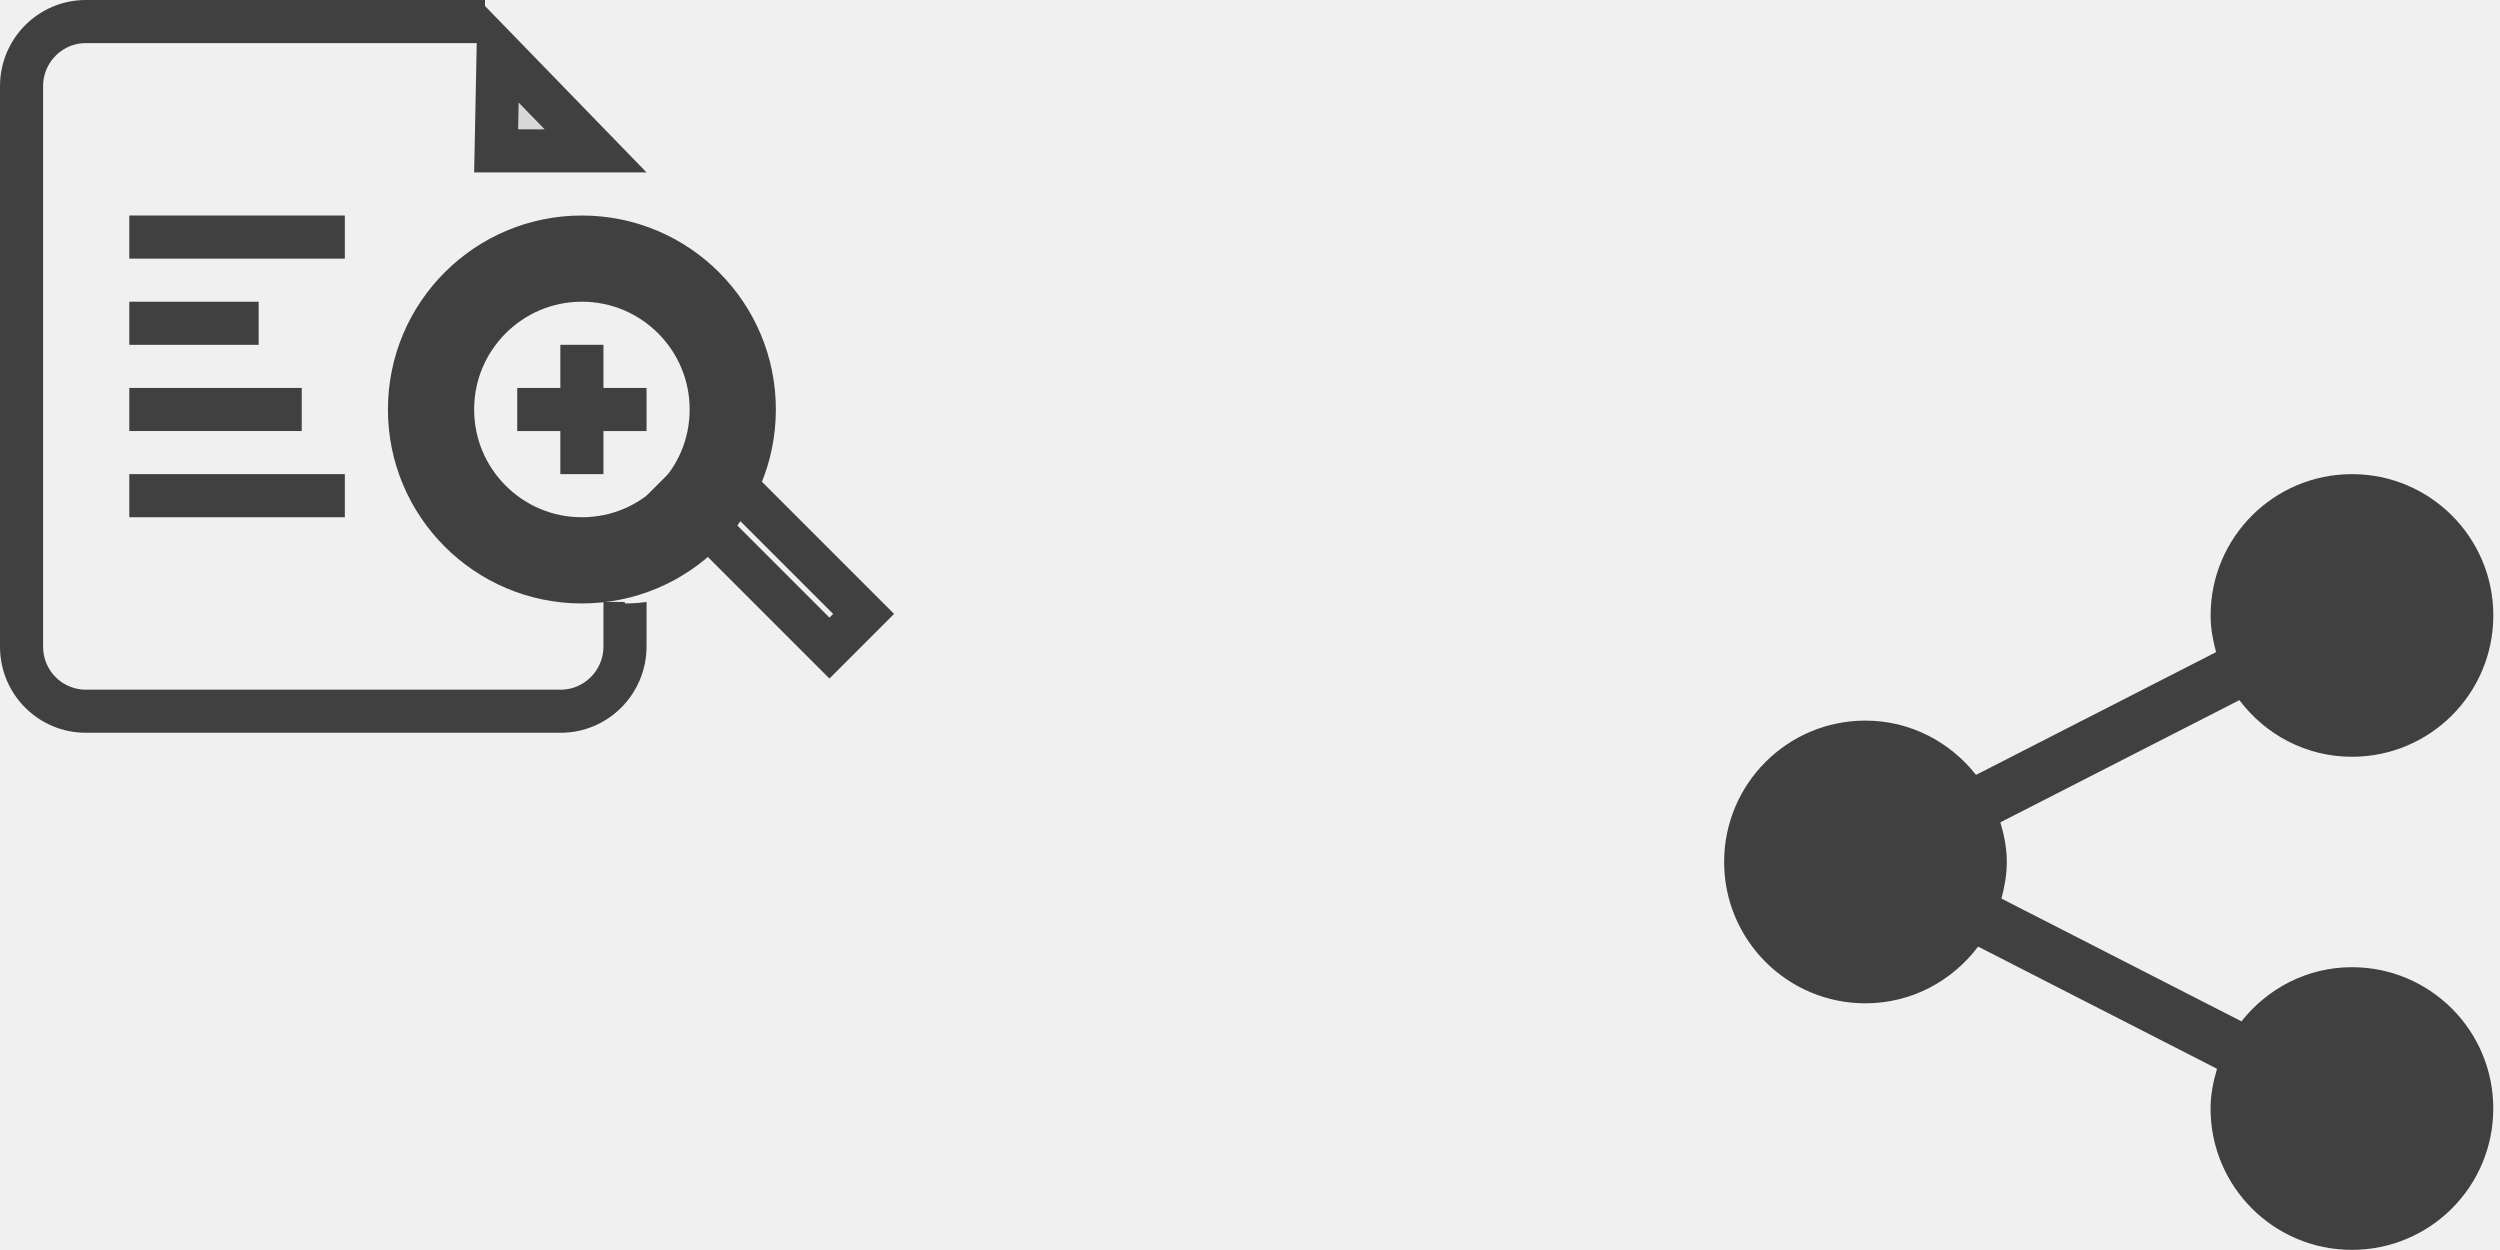
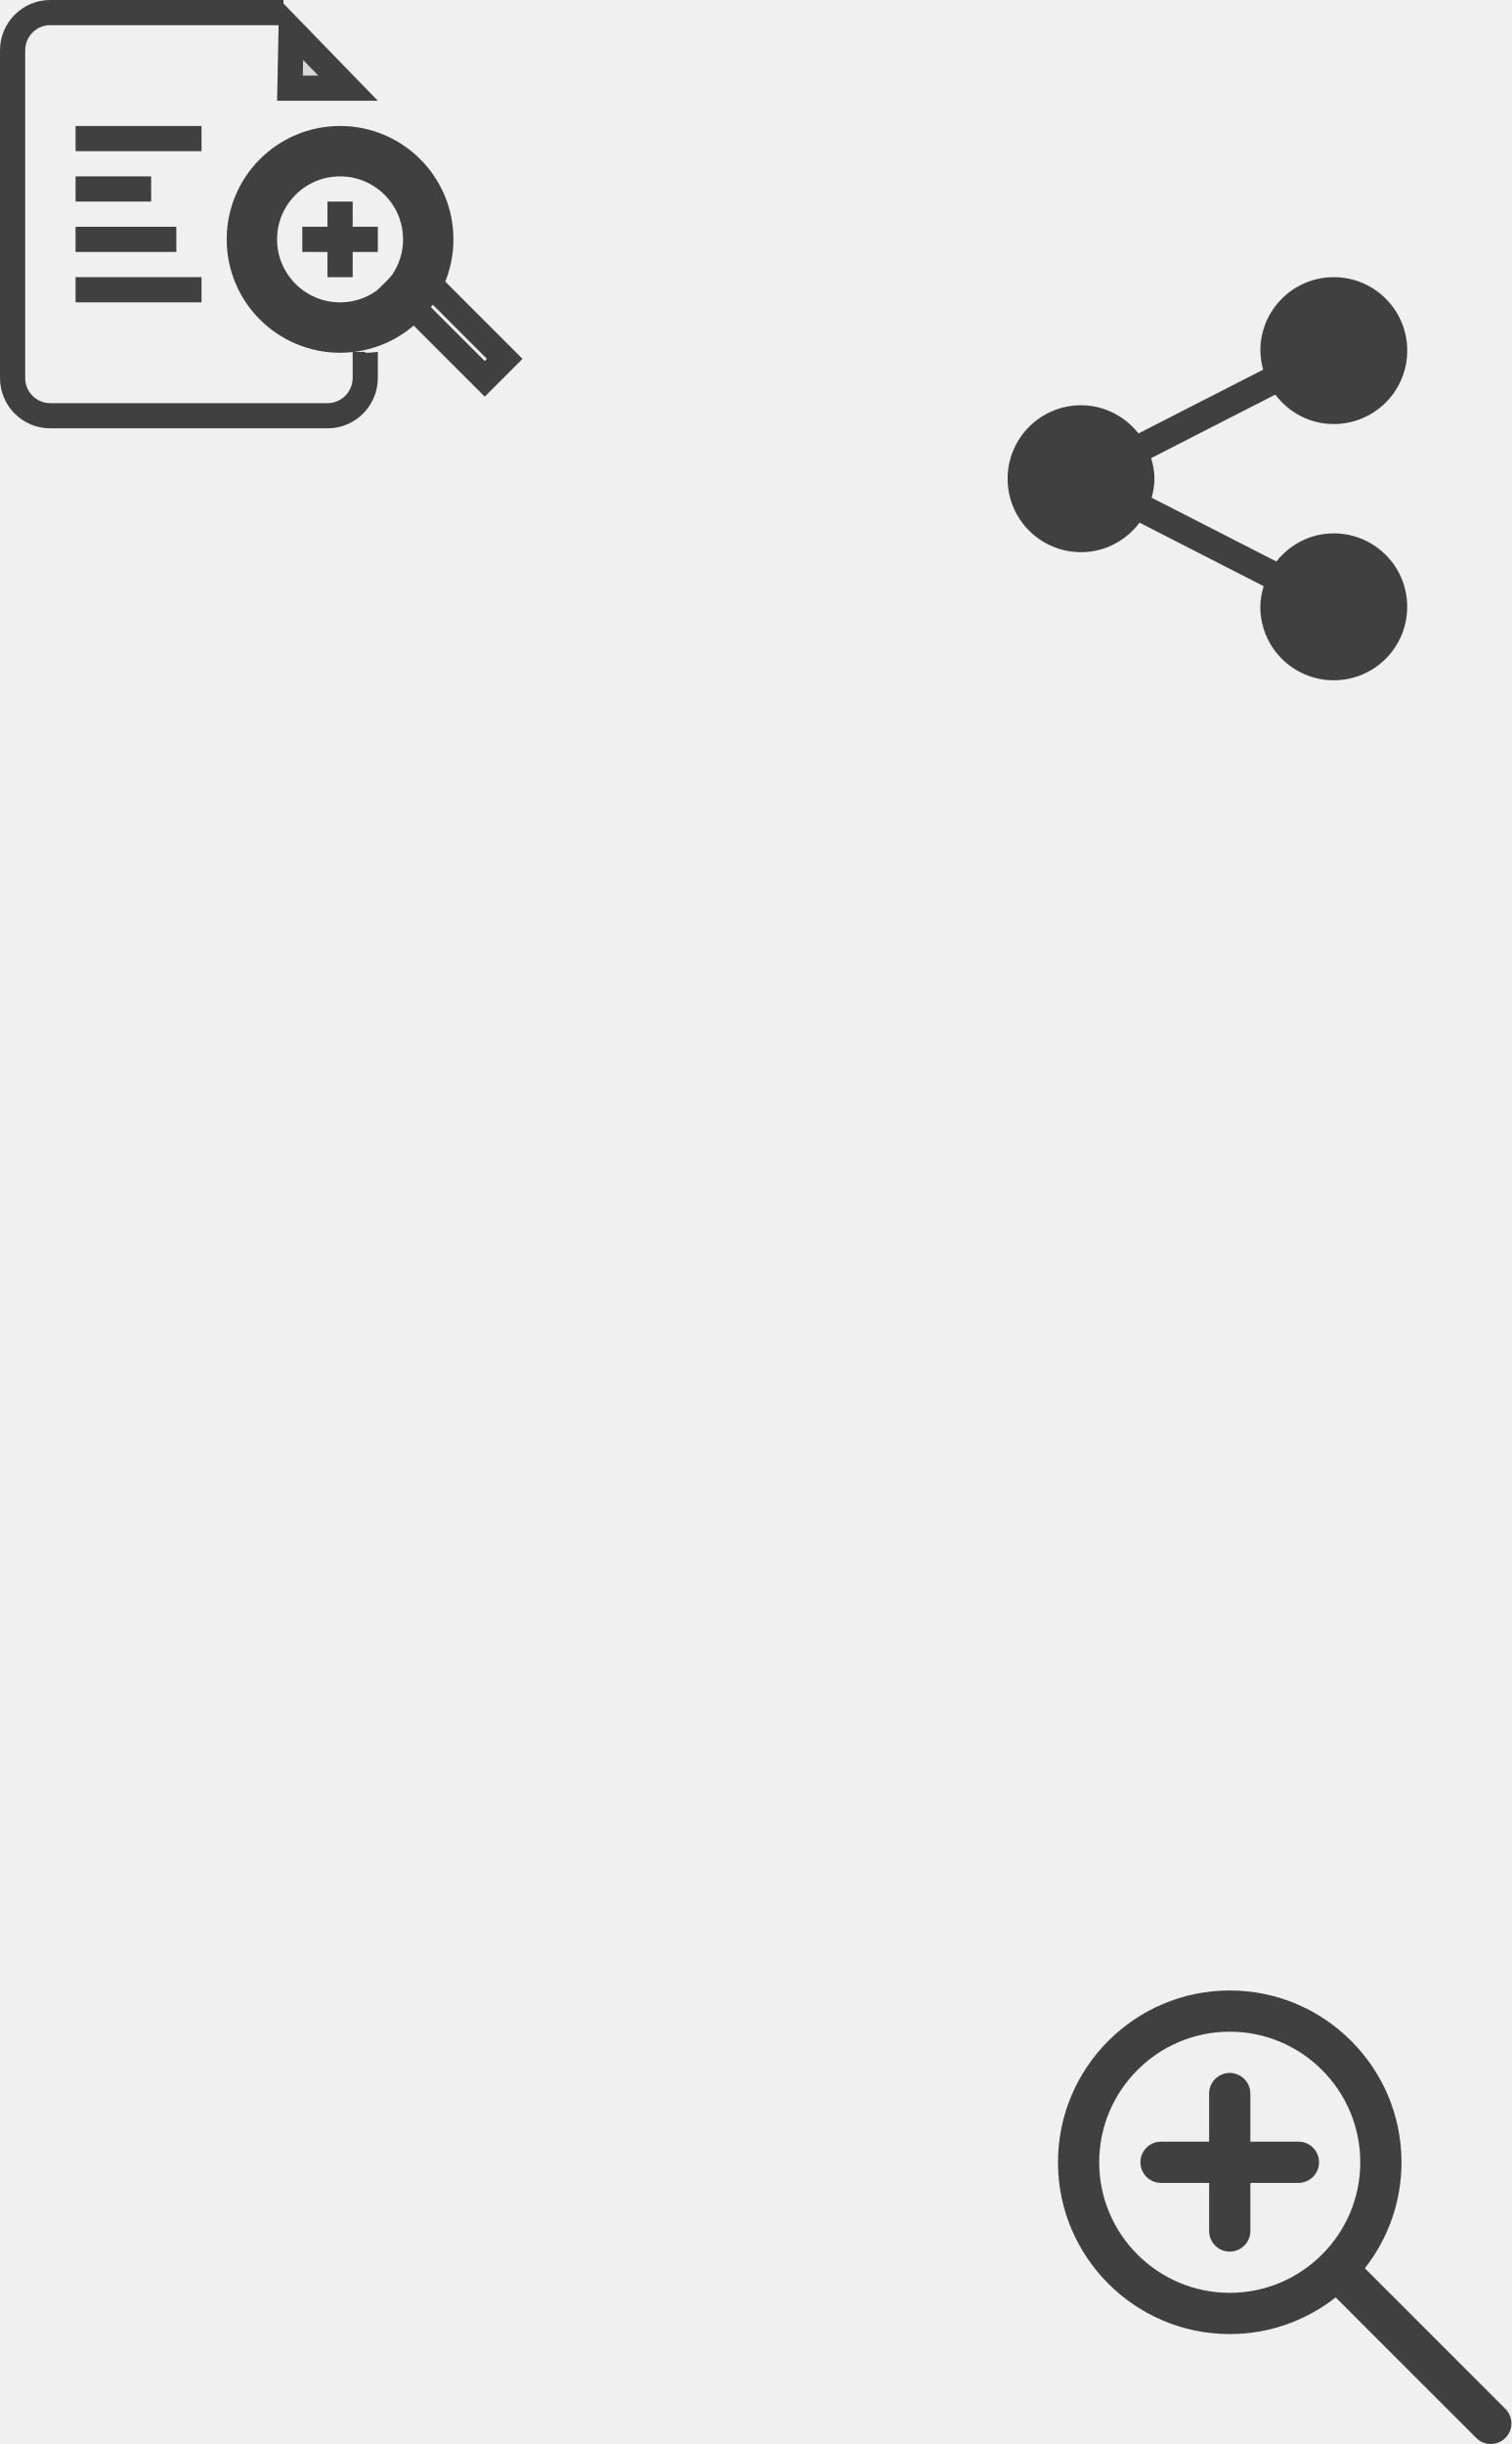
- <svg xmlns="http://www.w3.org/2000/svg" xmlns:xlink="http://www.w3.org/1999/xlink" width="58px" height="29px" viewBox="0 0 58 29" version="1.1">
+ <svg xmlns="http://www.w3.org/2000/svg" xmlns:xlink="http://www.w3.org/1999/xlink" width="60px" height="97px" viewBox="0 0 60 97" version="1.1">
  <defs>
    <circle id="path-1" cx="13.5" cy="10.5" r="4.5" />
    <mask id="mask-2" maskContentUnits="userSpaceOnUse" maskUnits="objectBoundingBox" x="0" y="0" width="9" height="9" fill="white">
      <use xlink:href="#path-1" />
    </mask>
    <rect id="path-3" x="13" y="9" width="1" height="3" />
    <mask id="mask-4" maskContentUnits="userSpaceOnUse" maskUnits="objectBoundingBox" x="0" y="0" width="1" height="3" fill="white">
      <use xlink:href="#path-3" />
    </mask>
    <rect id="path-5" x="12" y="10" width="3" height="1" />
    <mask id="mask-6" maskContentUnits="userSpaceOnUse" maskUnits="objectBoundingBox" x="0" y="0" width="3" height="1" fill="white">
      <use xlink:href="#path-5" />
    </mask>
    <rect id="path-7" x="16.811" y="10.871" width="2.121" height="6" />
    <mask id="mask-8" maskContentUnits="userSpaceOnUse" maskUnits="objectBoundingBox" x="0" y="0" width="2.121" height="6" fill="white">
      <use xlink:href="#path-7" />
    </mask>
    <path d="M11.252,1 L1.992,1 C0.893,1 0,1.895 0,3 L0,16 C0,17.11 0.892,18 1.992,18 L13.008,18 C14.107,18 15,17.103 15,15.996 L15,15.181 L15,14.965 C14.837,14.988 14.67,15 14.5,15" id="path-9" />
    <mask id="mask-10" maskContentUnits="userSpaceOnUse" maskUnits="objectBoundingBox" x="0" y="0" width="15" height="17" fill="white">
      <use xlink:href="#path-9" />
    </mask>
    <polygon id="path-11" points="11.081 0.963 15 5 11 5" />
    <mask id="mask-12" maskContentUnits="userSpaceOnUse" maskUnits="objectBoundingBox" x="0" y="0" width="4" height="4.037" fill="white">
      <use xlink:href="#path-11" />
    </mask>
  </defs>
  <g id="Final" stroke="none" stroke-width="1" fill="none" fill-rule="evenodd">
    <g id="new-icons" transform="translate(0, -1)">
-       <g id="Group-3">
-         <g id="Group-2">
-           <g id="Group">
-             <g id="zoom-icon">
-               <use id="Oval-11" stroke="#404040" mask="url(#mask-2)" stroke-width="4" xlink:href="#path-1" />
-               <use id="Rectangle-111" stroke="#404040" mask="url(#mask-4)" stroke-width="2" fill="#D8D8D8" xlink:href="#path-3" />
-               <use id="Rectangle-110" stroke="#404040" mask="url(#mask-6)" stroke-width="2" fill="#D8D8D8" xlink:href="#path-5" />
-               <use id="Rectangle-106" stroke="#404040" mask="url(#mask-8)" stroke-width="2" transform="translate(17.87132, 13.87132) rotate(-45) translate(-17.87132, -13.87132) " xlink:href="#path-7" />
-               <use id="Combined-Shape" stroke="#404040" mask="url(#mask-10)" stroke-width="2" xlink:href="#path-9" />
-               <use id="Rectangle-109" stroke="#404040" mask="url(#mask-12)" stroke-width="2" fill="#D8D8D8" xlink:href="#path-11" />
-               <polygon id="Line" fill="#404040" points="3 13 8 13 8 13 8 12 8 12 3 12 3 12 3 13" />
-               <polygon id="Line" fill="#404040" points="3 9 6 9 6 9 6 8 6 8 3 8 3 8 3 9" />
-               <polygon id="Line" fill="#404040" points="7 11 7 11 7 10 7 10 3 10 3 10 3 11 3 11" />
-               <polygon id="Line" fill="#404040" points="3 7 8 7 8 7 8 6 8 6 3 6 3 6 3 7" />
-             </g>
-             <g id="share" transform="translate(40, 12)" fill="#404040">
-               <g id="Capa_1">
-                 <path d="M14.564,11.439 C13.522,11.439 12.603,11.935 12.002,12.695 L6.433,9.847 C6.506,9.575 6.558,9.294 6.558,8.998 C6.558,8.676 6.496,8.373 6.409,8.078 L11.954,5.243 C12.551,6.038 13.494,6.557 14.565,6.557 C16.378,6.557 17.845,5.09 17.845,3.278 C17.845,1.468 16.378,0 14.565,0 C12.755,0 11.286,1.468 11.286,3.278 C11.286,3.575 11.339,3.857 11.413,4.129 L5.844,6.977 C5.243,6.216 4.322,5.718 3.278,5.718 C1.466,5.718 0,7.187 0,8.998 C0,10.809 1.467,12.277 3.278,12.277 C4.351,12.277 5.293,11.756 5.892,10.961 L11.435,13.796 C11.348,14.09 11.285,14.396 11.285,14.718 C11.285,16.53 12.753,17.997 14.563,17.997 C16.377,17.997 17.844,16.53 17.844,14.718 C17.844,12.906 16.377,11.439 14.564,11.439 L14.564,11.439 Z" id="Shape" />
-               </g>
+       <g id="Group-2">
+         <g id="zoom-icon">
+           <use id="Oval-11" stroke="#404040" mask="url(#mask-2)" stroke-width="4" xlink:href="#path-1" />
+           <use id="Rectangle-111" stroke="#404040" mask="url(#mask-4)" stroke-width="2" fill="#D8D8D8" xlink:href="#path-3" />
+           <use id="Rectangle-110" stroke="#404040" mask="url(#mask-6)" stroke-width="2" fill="#D8D8D8" xlink:href="#path-5" />
+           <use id="Rectangle-106" stroke="#404040" mask="url(#mask-8)" stroke-width="2" transform="translate(17.87132, 13.87132) rotate(-45) translate(-17.87132, -13.87132) " xlink:href="#path-7" />
+           <use id="Combined-Shape" stroke="#404040" mask="url(#mask-10)" stroke-width="2" xlink:href="#path-9" />
+           <use id="Rectangle-109" stroke="#404040" mask="url(#mask-12)" stroke-width="2" fill="#D8D8D8" xlink:href="#path-11" />
+           <polygon id="Line" fill="#404040" points="3 13 8 13 8 13 8 12 8 12 3 12 3 12 3 13" />
+           <polygon id="Line" fill="#404040" points="3 9 6 9 6 9 6 8 6 8 3 8 3 8 3 9" />
+           <polygon id="Line" fill="#404040" points="7 11 7 11 7 10 7 10 3 10 3 10 3 11 3 11" />
+           <polygon id="Line" fill="#404040" points="3 7 8 7 8 7 8 6 8 6 3 6 3 6 3 7" />
+         </g>
+         <g id="share" transform="translate(40, 12)" fill="#404040">
+           <g id="Capa_1">
+             <path d="M12.947,10.169 C12.021,10.169 11.204,10.61 10.67,11.286 L5.719,8.754 C5.784,8.512 5.83,8.263 5.83,8 C5.83,7.713 5.775,7.444 5.698,7.182 L10.627,4.661 C11.158,5.368 11.996,5.83 12.948,5.83 C14.56,5.83 15.865,4.525 15.865,2.914 C15.865,1.305 14.56,0 12.948,0 C11.34,0 10.034,1.305 10.034,2.914 C10.034,3.178 10.08,3.429 10.146,3.671 L5.195,6.203 C4.661,5.527 3.842,5.084 2.915,5.084 C1.304,5.084 0,6.39 0,8 C0,9.61 1.304,10.915 2.915,10.915 C3.868,10.915 4.705,10.452 5.238,9.744 L10.166,12.265 C10.088,12.526 10.032,12.798 10.032,13.085 C10.032,14.695 11.338,16 12.947,16 C14.559,16 15.863,14.695 15.863,13.085 C15.864,11.473 14.56,10.169 12.947,10.169 L12.947,10.169 Z" id="Shape" />
+           </g>
+         </g>
+         <g id="zoom-in" transform="translate(42, 80)" fill="#404040">
+           <g id="Capa_1">
+             <g id="Group">
+               <path d="M17.76,16.603 L12.182,11.025 C13.093,9.865 13.637,8.404 13.637,6.819 C13.637,3.059 10.578,0 6.818,0 C3.059,0 0,3.059 0,6.819 C0,10.578 3.059,13.637 6.818,13.637 C8.404,13.637 9.865,13.093 11.024,12.182 L16.603,17.76 C16.763,17.92 16.972,18 17.182,18 C17.391,18 17.601,17.92 17.76,17.76 C18.08,17.441 18.08,16.923 17.76,16.603 L17.76,16.603 Z M1.636,6.819 C1.636,3.961 3.961,1.636 6.818,1.636 C9.676,1.636 12.001,3.961 12.001,6.818 C12.001,9.676 9.676,12 6.818,12 C3.961,12.001 1.636,9.676 1.636,6.819 L1.636,6.819 Z" id="Shape" />
+               <path d="M9.546,6 L7.637,6 L7.637,4.091 C7.637,3.639 7.27,3.273 6.818,3.273 C6.367,3.273 6,3.639 6,4.091 L6,6 L4.091,6 C3.639,6 3.273,6.367 3.273,6.818 C3.273,7.27 3.639,7.637 4.091,7.637 L6,7.637 L6,9.546 C6,9.998 6.367,10.364 6.818,10.364 C7.27,10.364 7.637,9.998 7.637,9.546 L7.637,7.637 L9.546,7.637 C9.998,7.637 10.364,7.27 10.364,6.818 C10.364,6.367 9.998,6 9.546,6 L9.546,6 Z" id="Shape" />
            </g>
          </g>
        </g>
      </g>
    </g>
  </g>
</svg>
